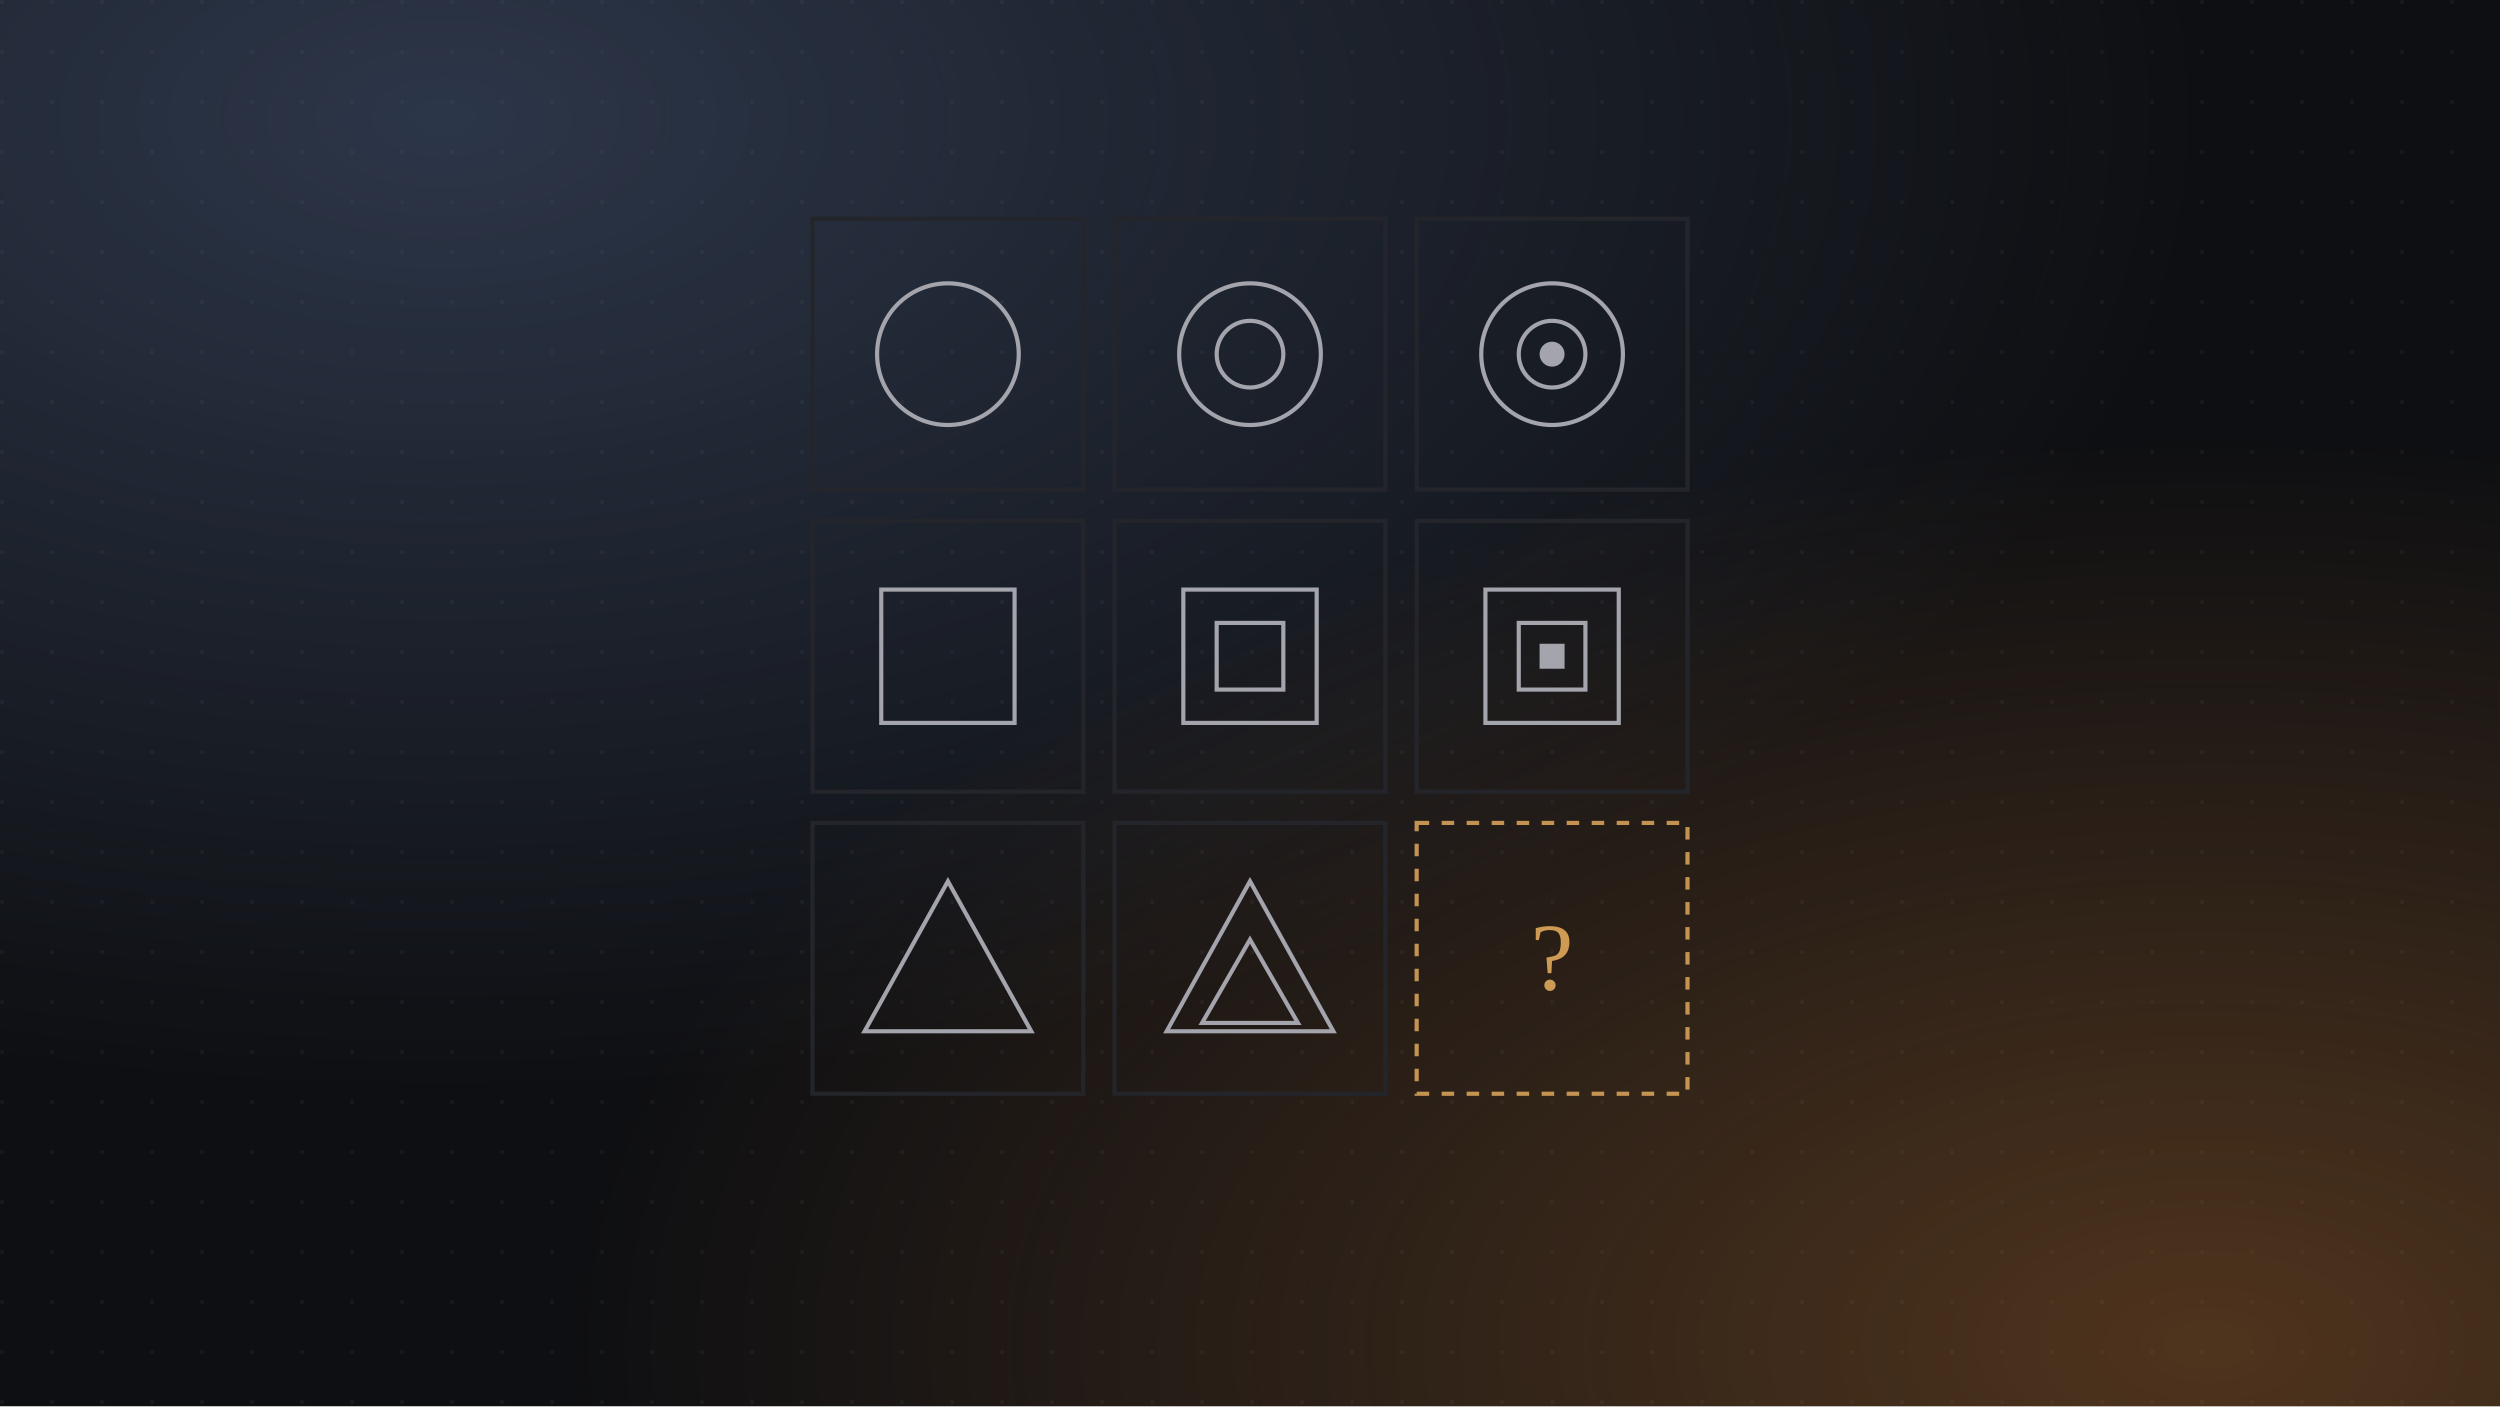
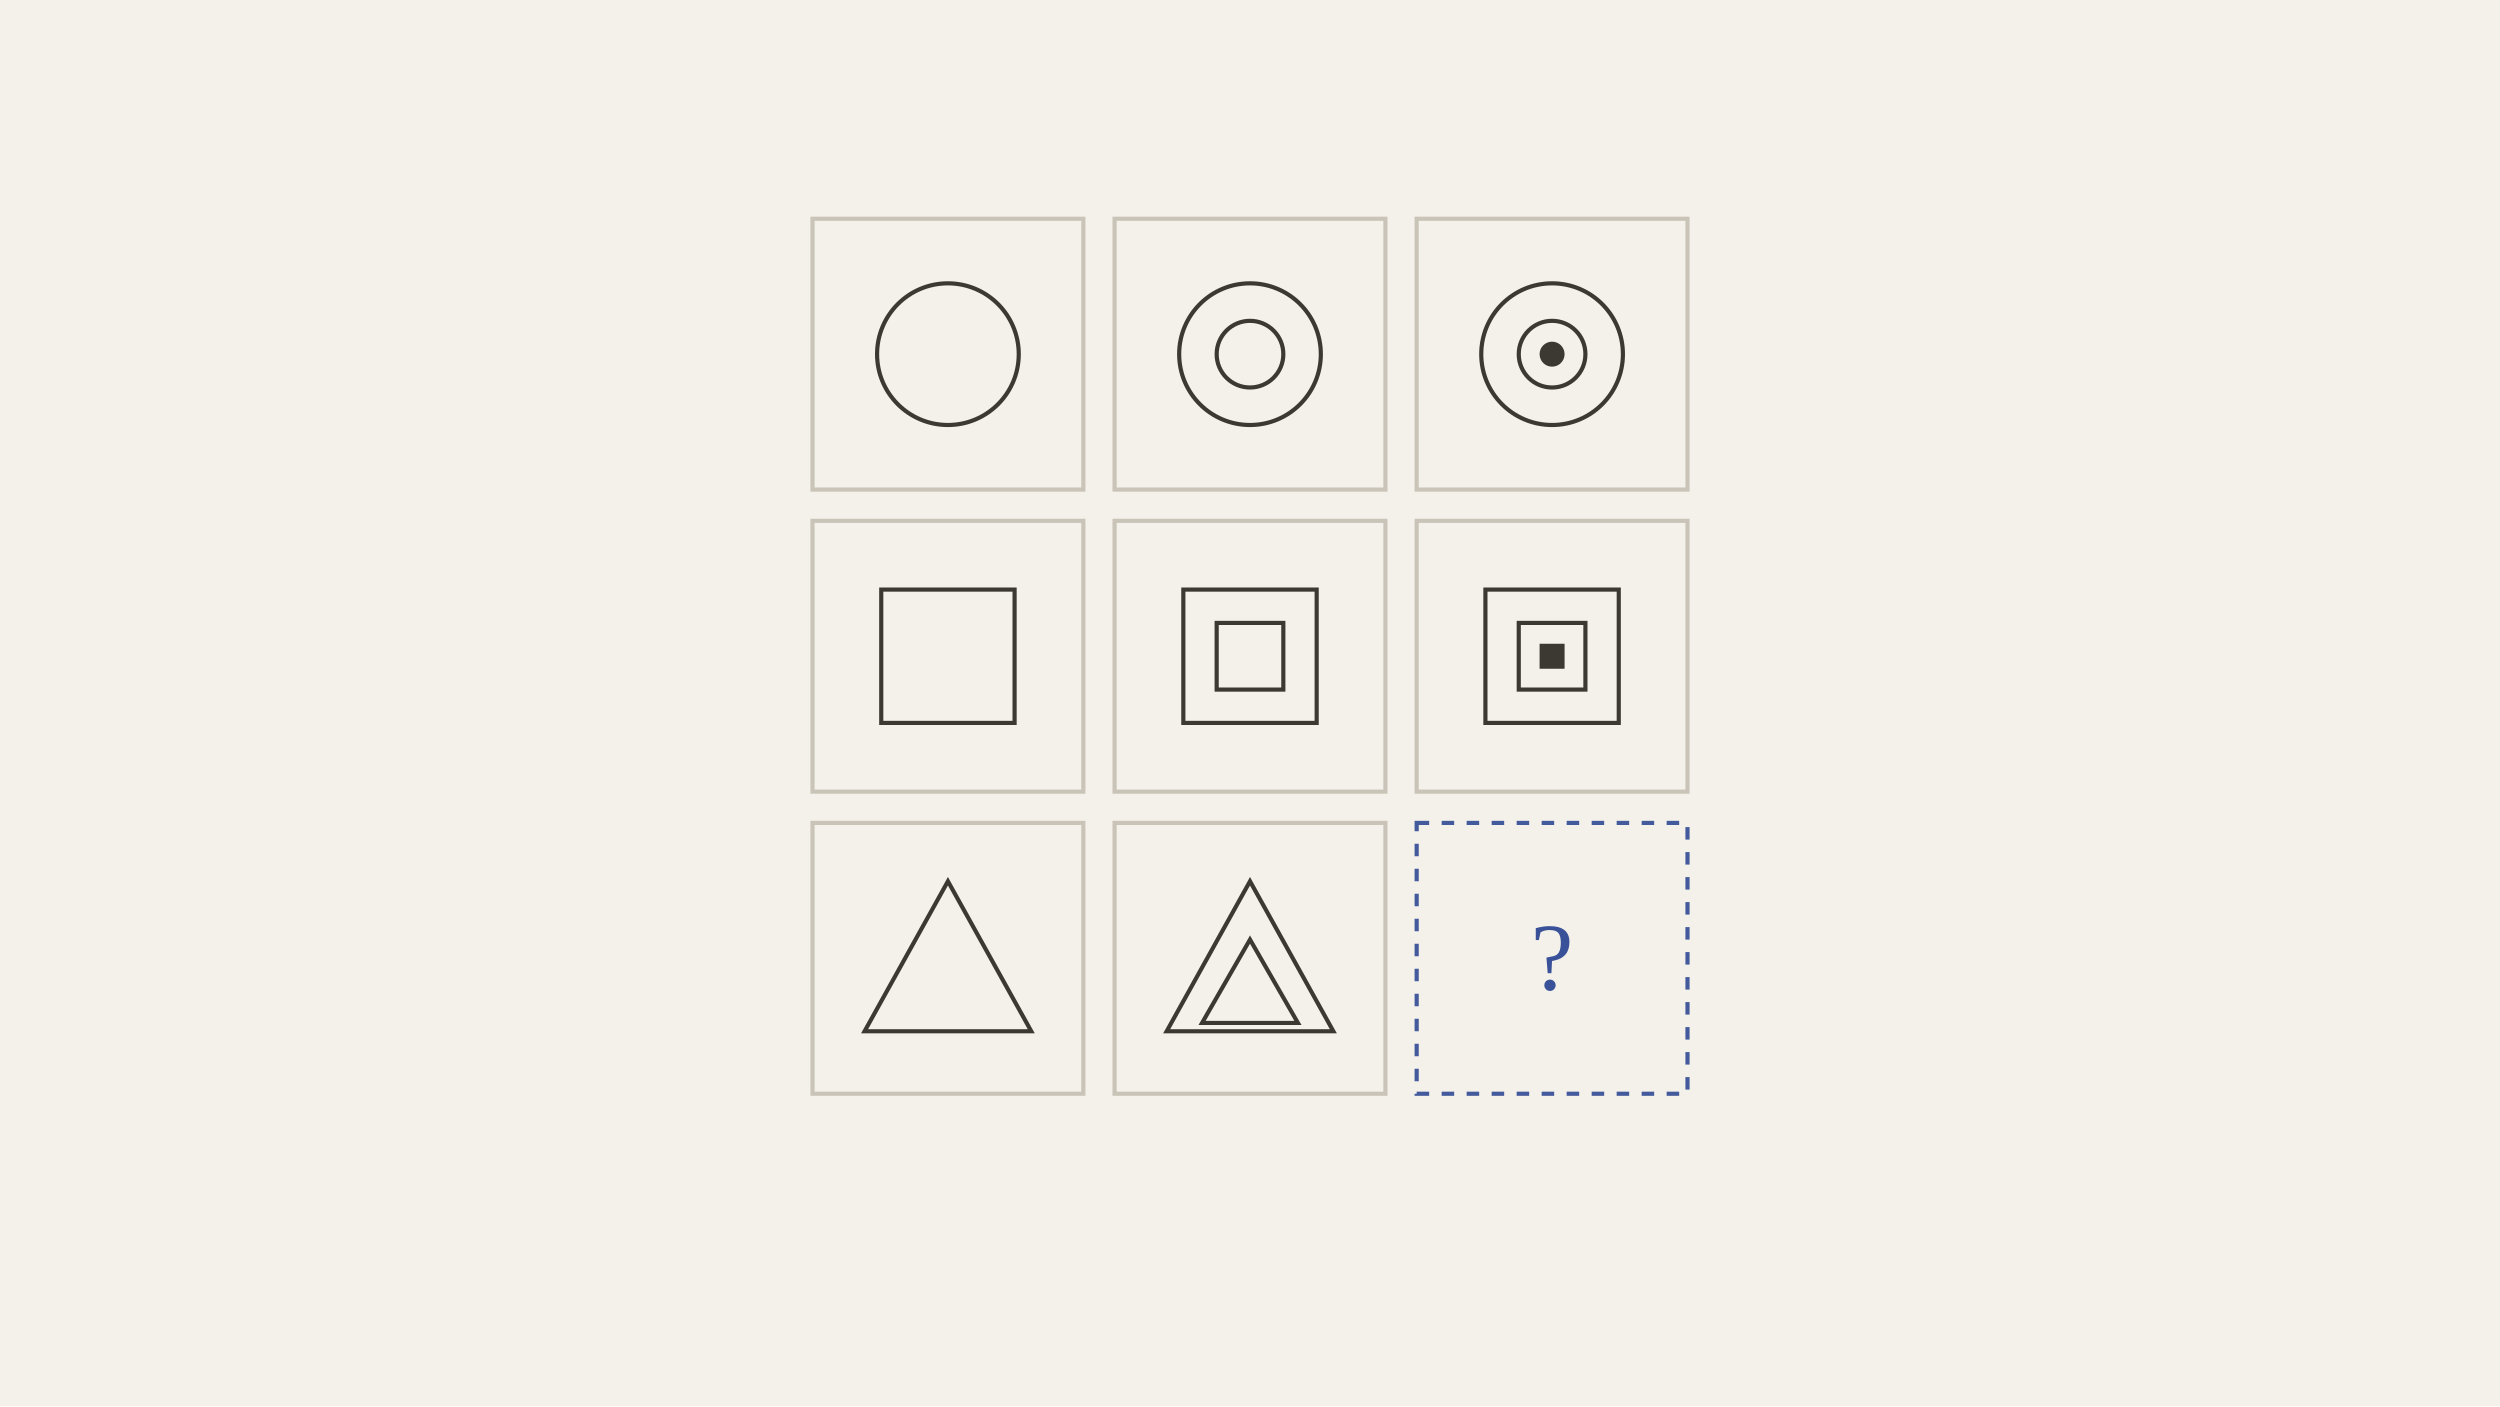
<svg xmlns="http://www.w3.org/2000/svg" viewBox="0 0 1200 675" width="1200" height="675" role="img" aria-label="A three-by-three matrix of abstract glyphs with the final cell empty">
  <defs>
-     <radialGradient id="rpmGlowA" cx="18%" cy="8%" r="70%">
-       <stop offset="0%" stop-color="#566c94" stop-opacity="0.42" />
-       <stop offset="100%" stop-color="#566c94" stop-opacity="0" />
-     </radialGradient>
-     <radialGradient id="rpmGlowB" cx="88%" cy="96%" r="65%">
-       <stop offset="0%" stop-color="#b06c2e" stop-opacity="0.40" />
-       <stop offset="100%" stop-color="#b06c2e" stop-opacity="0" />
-     </radialGradient>
-     <pattern id="rpmDots" width="24" height="24" patternUnits="userSpaceOnUse">
-       <circle cx="1" cy="1" r="1" fill="#f4f4f6" opacity="0.05" />
-     </pattern>
  </defs>
-   <rect width="1200" height="675" fill="#0e0f12" />
-   <rect width="1200" height="675" fill="url(#rpmDots)" />
-   <rect width="1200" height="675" fill="url(#rpmGlowA)" />
-   <rect width="1200" height="675" fill="url(#rpmGlowB)" />
-   <g transform="translate(390 105)" stroke="#a3a4ac" fill="none" stroke-width="2">
+   <rect width="1200" height="675" fill="#f4f1ea" />
+   <g transform="translate(390 105)" stroke="#3b3932" fill="none" stroke-width="2">
    <g transform="translate(0 0)">
-       <rect x="0" y="0" width="130" height="130" stroke="#24252b" />
+       <rect x="0" y="0" width="130" height="130" stroke="#c9c4b7" />
      <circle cx="65" cy="65" r="34" />
    </g>
    <g transform="translate(145 0)">
-       <rect x="0" y="0" width="130" height="130" stroke="#24252b" />
+       <rect x="0" y="0" width="130" height="130" stroke="#c9c4b7" />
      <circle cx="65" cy="65" r="34" />
      <circle cx="65" cy="65" r="16" />
    </g>
    <g transform="translate(290 0)">
-       <rect x="0" y="0" width="130" height="130" stroke="#24252b" />
+       <rect x="0" y="0" width="130" height="130" stroke="#c9c4b7" />
      <circle cx="65" cy="65" r="34" />
      <circle cx="65" cy="65" r="16" />
-       <circle cx="65" cy="65" r="5" fill="#a3a4ac" />
+       <circle cx="65" cy="65" r="5" fill="#3b3932" />
    </g>
    <g transform="translate(0 145)">
-       <rect x="0" y="0" width="130" height="130" stroke="#24252b" />
+       <rect x="0" y="0" width="130" height="130" stroke="#c9c4b7" />
      <rect x="33" y="33" width="64" height="64" />
    </g>
    <g transform="translate(145 145)">
-       <rect x="0" y="0" width="130" height="130" stroke="#24252b" />
+       <rect x="0" y="0" width="130" height="130" stroke="#c9c4b7" />
      <rect x="33" y="33" width="64" height="64" />
      <rect x="49" y="49" width="32" height="32" />
    </g>
    <g transform="translate(290 145)">
-       <rect x="0" y="0" width="130" height="130" stroke="#24252b" />
+       <rect x="0" y="0" width="130" height="130" stroke="#c9c4b7" />
      <rect x="33" y="33" width="64" height="64" />
      <rect x="49" y="49" width="32" height="32" />
-       <rect x="60" y="60" width="10" height="10" fill="#a3a4ac" />
+       <rect x="60" y="60" width="10" height="10" fill="#3b3932" />
    </g>
    <g transform="translate(0 290)">
-       <rect x="0" y="0" width="130" height="130" stroke="#24252b" />
+       <rect x="0" y="0" width="130" height="130" stroke="#c9c4b7" />
      <path d="M65 28 105 100 25 100Z" />
    </g>
    <g transform="translate(145 290)">
-       <rect x="0" y="0" width="130" height="130" stroke="#24252b" />
+       <rect x="0" y="0" width="130" height="130" stroke="#c9c4b7" />
      <path d="M65 28 105 100 25 100Z" />
      <path d="M65 56 88 96 42 96Z" />
    </g>
    <g transform="translate(290 290)">
-       <rect x="0" y="0" width="130" height="130" stroke="#e0a85c" stroke-dasharray="6 6" opacity="0.85" />
-       <text x="65" y="80" text-anchor="middle" font-family="Georgia, 'Times New Roman', serif" font-size="46" fill="#e0a85c" stroke="none" opacity="0.9">?</text>
+       <rect x="0" y="0" width="130" height="130" stroke="#243f8f" stroke-dasharray="6 6" opacity="0.85" />
+       <text x="65" y="80" text-anchor="middle" font-family="Georgia, 'Times New Roman', serif" font-size="46" fill="#243f8f" stroke="none" opacity="0.9">?</text>
    </g>
  </g>
</svg>
